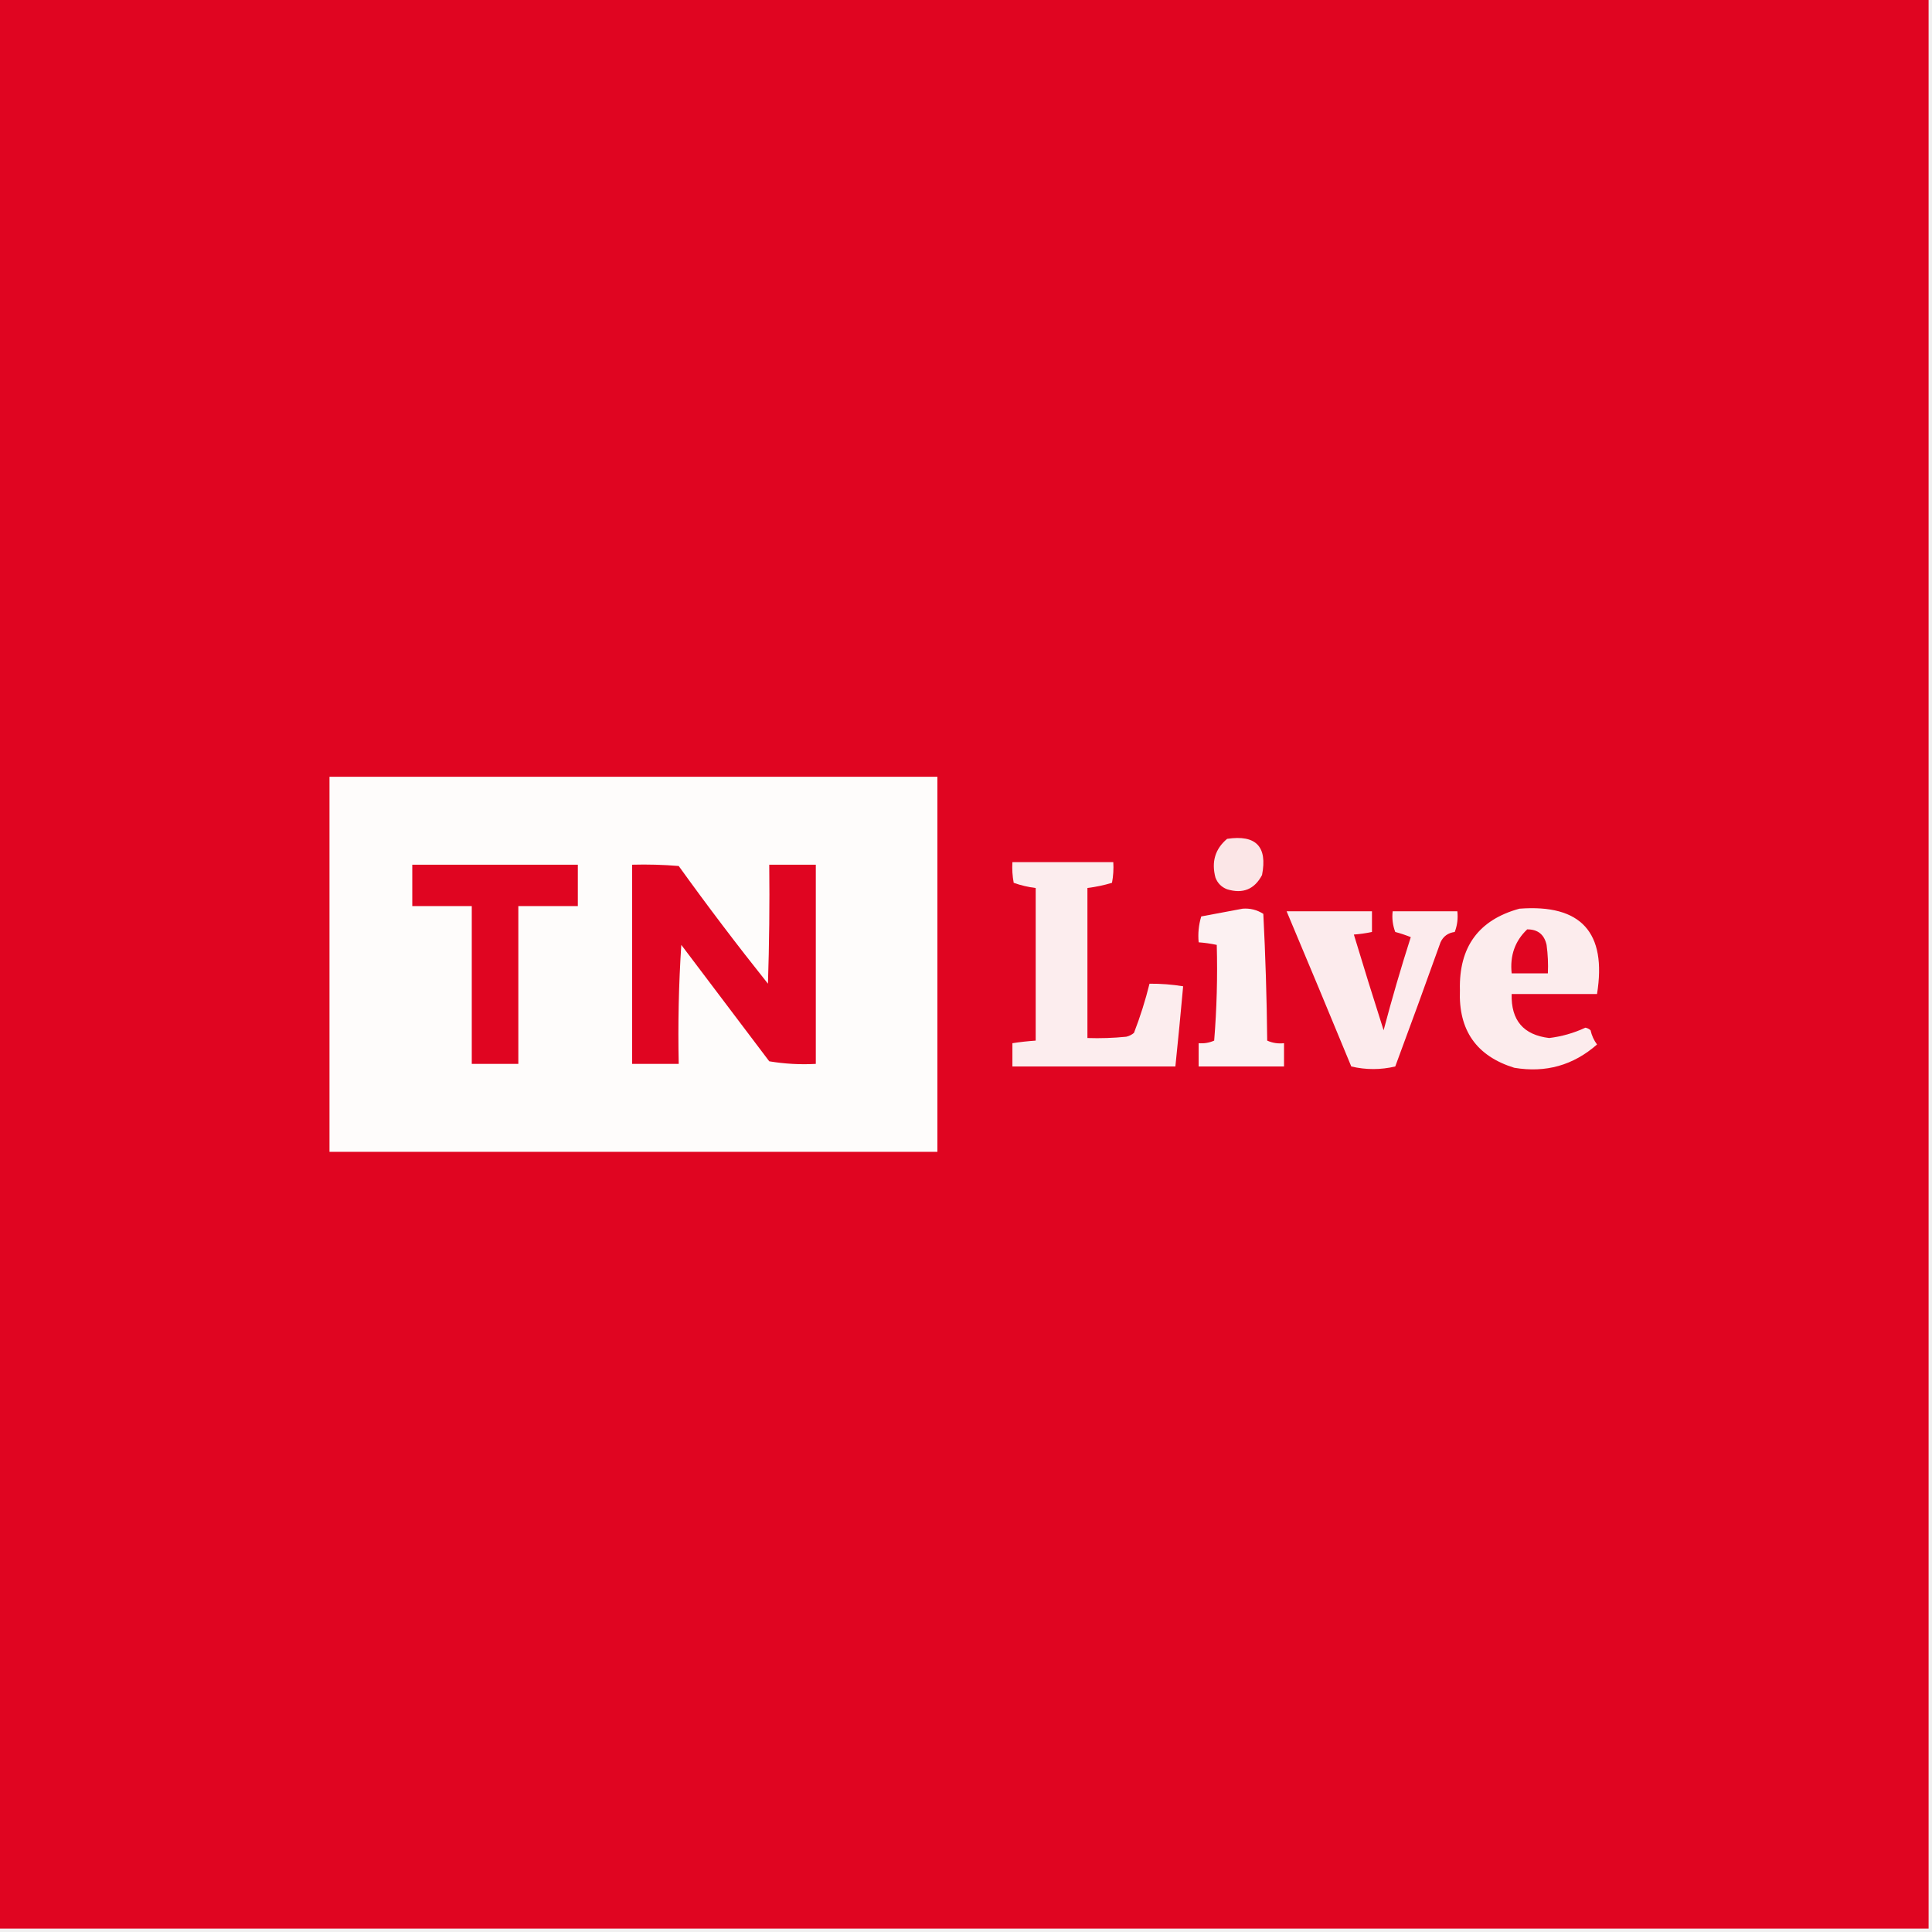
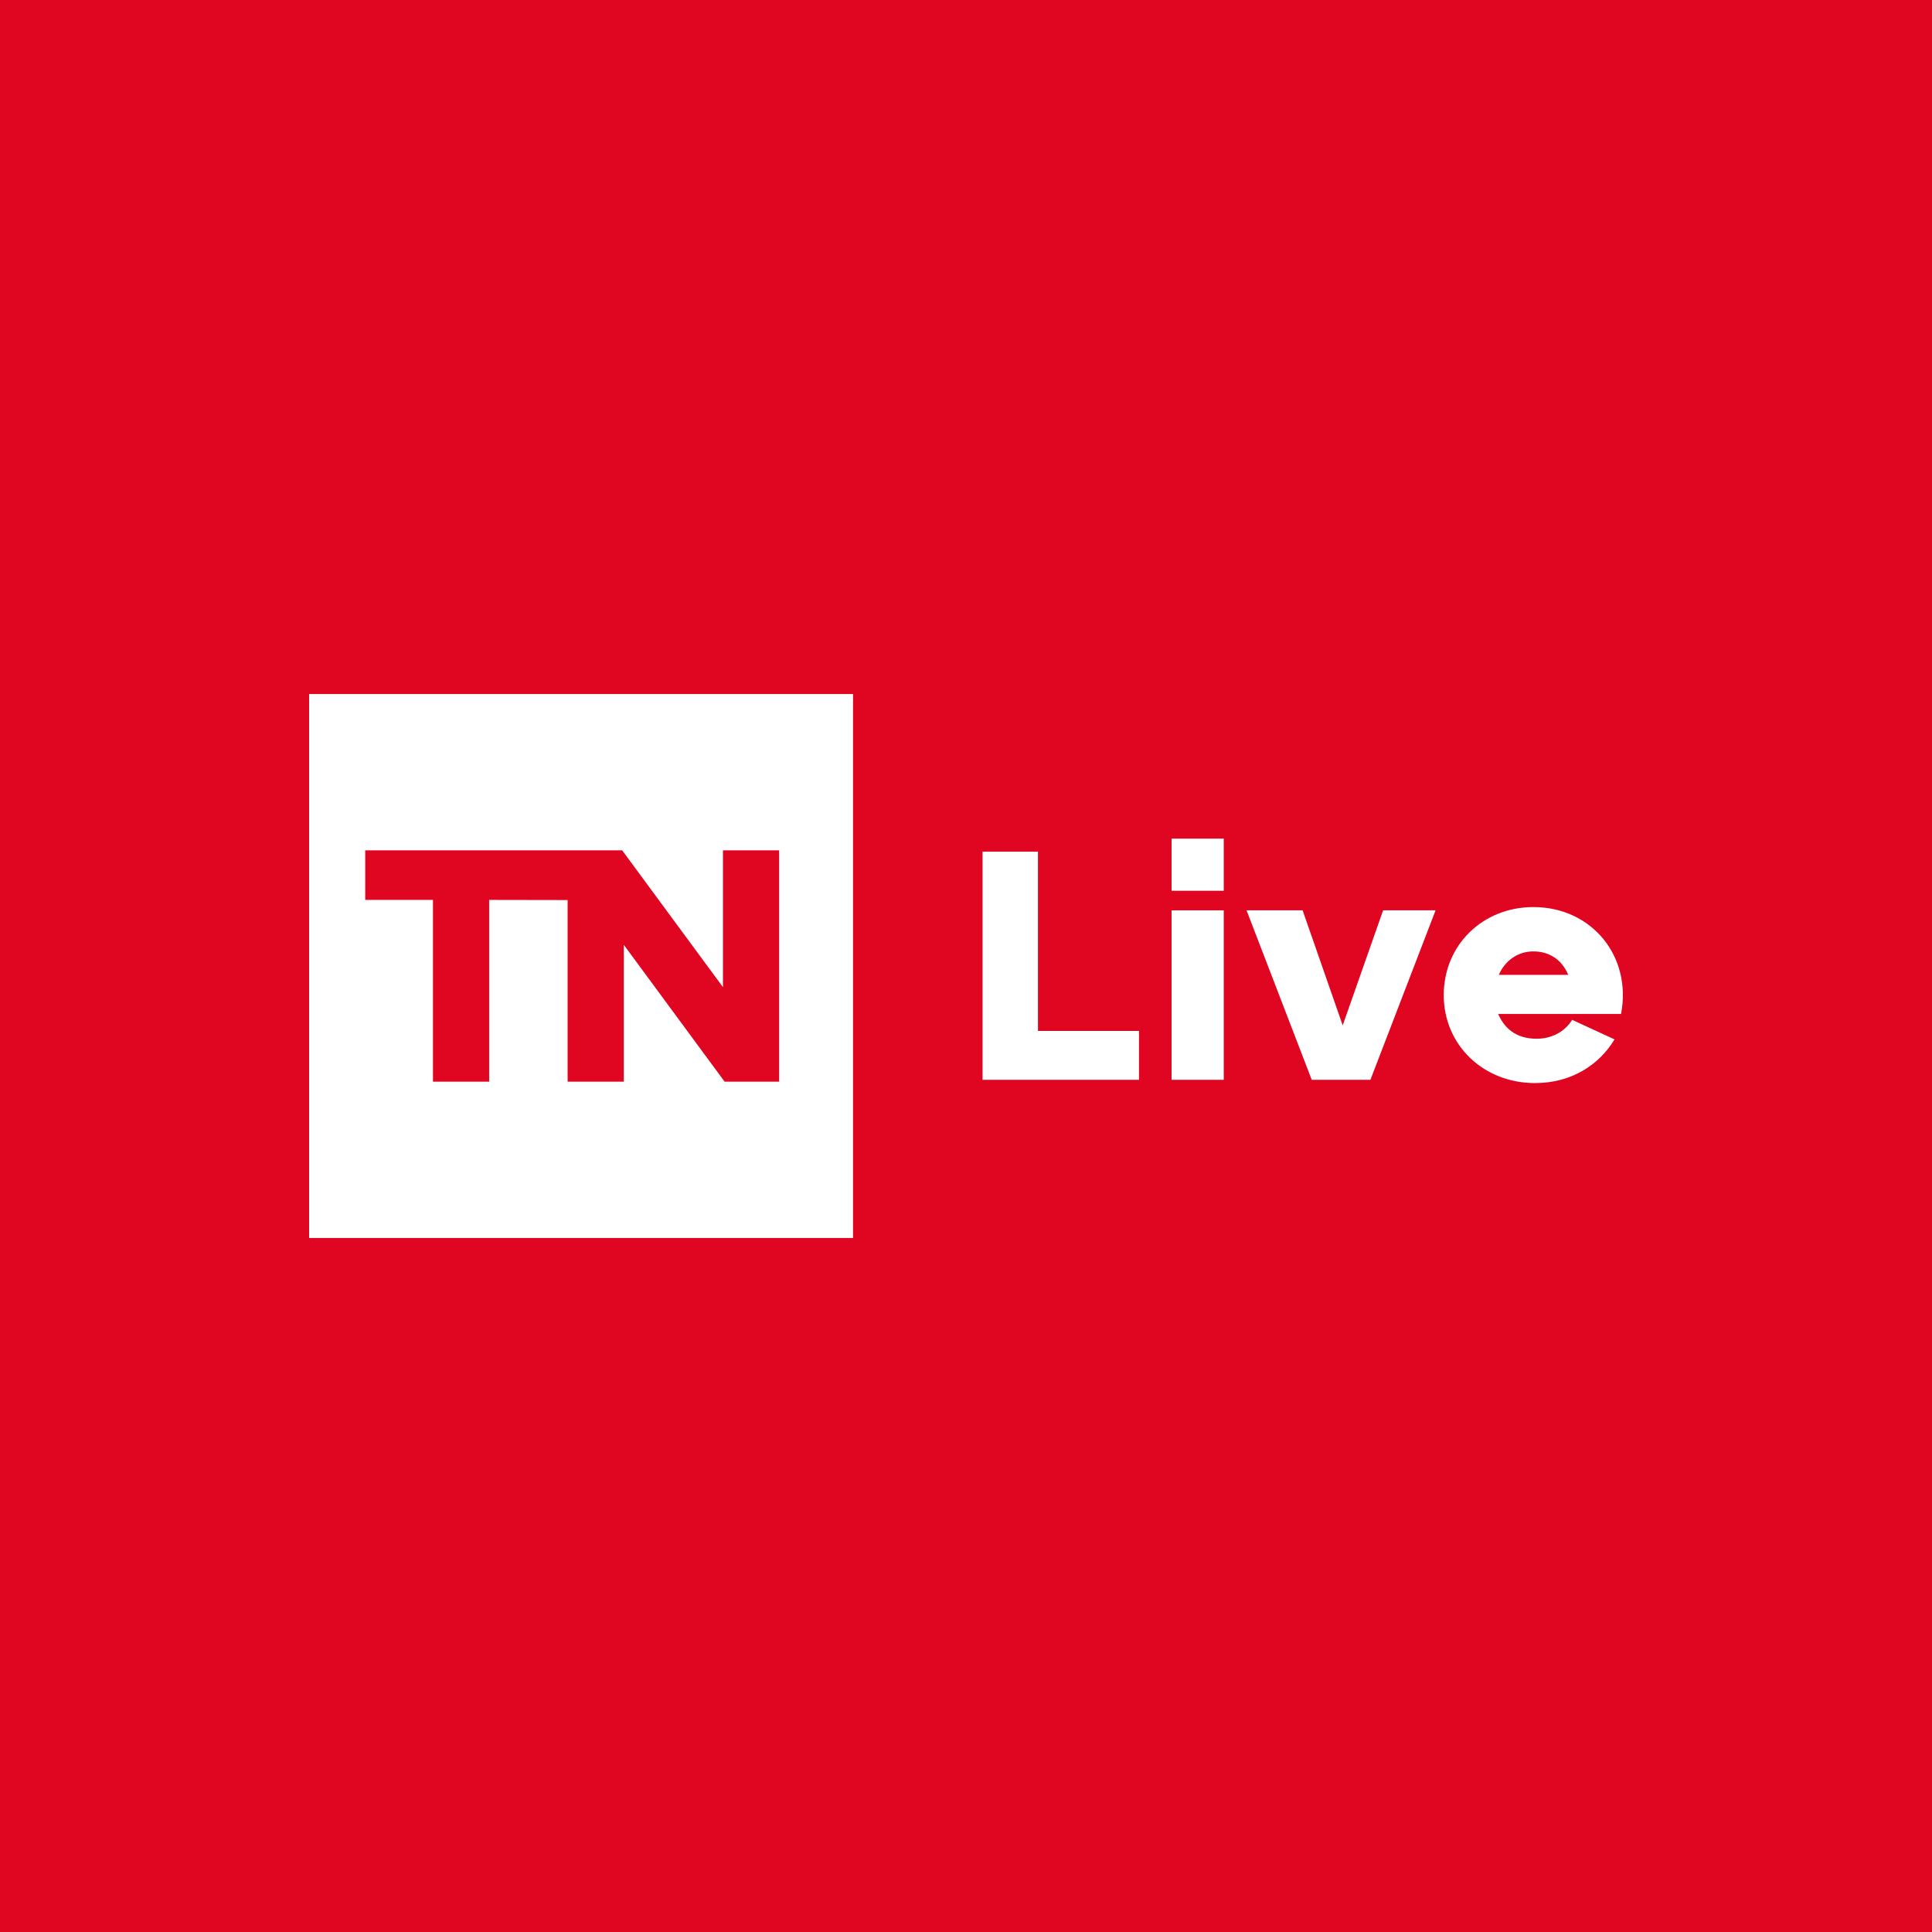
- <svg xmlns="http://www.w3.org/2000/svg" width="284" height="284" viewBox="0 0 284 284" fill="none">
-   <rect width="283.5" height="283.5" fill="#E00521" />
-   <path opacity="0.985" fill-rule="evenodd" clip-rule="evenodd" d="M48.435 114.182C78.222 114.182 108.008 114.182 137.795 114.182C137.795 132.561 137.795 150.94 137.795 169.318C108.008 169.318 78.222 169.318 48.435 169.318C48.435 150.94 48.435 132.561 48.435 114.182ZM60.604 127.11C68.716 127.11 76.828 127.11 84.94 127.11C84.94 129.138 84.94 131.166 84.94 133.194C82.025 133.194 79.109 133.194 76.194 133.194C76.194 140.926 76.194 148.658 76.194 156.39C73.912 156.39 71.631 156.39 69.349 156.39C69.349 148.658 69.349 140.926 69.349 133.194C66.434 133.194 63.519 133.194 60.604 133.194C60.604 131.166 60.604 129.138 60.604 127.11ZM92.925 127.11C95.21 127.047 97.492 127.11 99.77 127.3C103.996 133.176 108.369 138.943 112.888 144.602C113.078 138.773 113.142 132.942 113.078 127.11C115.36 127.11 117.641 127.11 119.923 127.11C119.923 136.87 119.923 146.63 119.923 156.39C117.627 156.515 115.346 156.388 113.078 156.009C108.757 150.297 104.447 144.593 100.15 138.898C99.77 144.723 99.643 150.554 99.77 156.39C97.488 156.39 95.207 156.39 92.925 156.39C92.925 146.63 92.925 136.87 92.925 127.11Z" fill="#FEFFFE" />
-   <path opacity="0.895" fill-rule="evenodd" clip-rule="evenodd" d="M180.383 123.308C184.626 122.671 186.337 124.445 185.516 128.631C184.406 130.732 182.695 131.429 180.383 130.723C179.559 130.406 178.988 129.835 178.671 129.012C178.054 126.688 178.624 124.786 180.383 123.308Z" fill="#FEFFFE" />
-   <path opacity="0.927" fill-rule="evenodd" clip-rule="evenodd" d="M148.822 126.73C153.765 126.73 158.709 126.73 163.652 126.73C163.714 127.752 163.651 128.766 163.462 129.772C162.289 130.126 161.084 130.38 159.849 130.533C159.849 137.884 159.849 145.236 159.849 152.587C161.755 152.65 163.656 152.587 165.553 152.397C165.98 152.302 166.361 152.112 166.694 151.827C167.609 149.46 168.37 147.052 168.975 144.602C170.637 144.589 172.284 144.716 173.919 144.982C173.566 148.915 173.186 152.844 172.778 156.77C164.793 156.77 156.807 156.77 148.822 156.77C148.822 155.629 148.822 154.488 148.822 153.348C149.956 153.172 151.097 153.045 152.244 152.967C152.244 145.489 152.244 138.011 152.244 130.533C151.131 130.399 150.053 130.145 149.012 129.772C148.823 128.766 148.76 127.752 148.822 126.73Z" fill="#FEFFFE" />
-   <path opacity="0.942" fill-rule="evenodd" clip-rule="evenodd" d="M182.664 133.575C183.763 133.49 184.777 133.744 185.706 134.335C186.023 140.542 186.213 146.753 186.277 152.967C187.053 153.318 187.877 153.445 188.748 153.348C188.748 154.488 188.748 155.629 188.748 156.77C184.566 156.77 180.383 156.77 176.2 156.77C176.2 155.629 176.2 154.488 176.2 153.348C176.995 153.417 177.756 153.29 178.482 152.967C178.861 148.285 178.988 143.595 178.862 138.898C177.985 138.711 177.098 138.584 176.2 138.518C176.078 137.226 176.205 135.958 176.58 134.715C178.656 134.332 180.684 133.952 182.664 133.575Z" fill="#FEFFFE" />
-   <path opacity="0.925" fill-rule="evenodd" clip-rule="evenodd" d="M223.352 133.575C232.418 132.884 236.221 137.067 234.759 146.123C230.576 146.123 226.394 146.123 222.211 146.123C222.105 149.981 223.943 152.136 227.724 152.587C229.58 152.362 231.355 151.856 233.048 151.066C233.342 151.121 233.595 151.248 233.809 151.446C233.98 152.214 234.296 152.911 234.759 153.538C231.273 156.6 227.217 157.74 222.591 156.96C217.035 155.24 214.373 151.438 214.606 145.553C214.438 139.21 217.353 135.217 223.352 133.575ZM224.492 136.617C226.05 136.605 227.001 137.365 227.344 138.898C227.534 140.287 227.597 141.681 227.534 143.081C225.76 143.081 223.985 143.081 222.211 143.081C221.935 140.483 222.695 138.328 224.492 136.617Z" fill="#FEFFFE" />
-   <path opacity="0.918" fill-rule="evenodd" clip-rule="evenodd" d="M189.129 133.955C193.312 133.955 197.494 133.955 201.677 133.955C201.677 134.969 201.677 135.983 201.677 136.997C200.8 137.184 199.913 137.311 199.015 137.377C200.432 142.071 201.89 146.761 203.388 151.446C204.601 146.849 205.932 142.286 207.381 137.757C206.634 137.456 205.873 137.203 205.099 136.997C204.727 136.013 204.6 134.999 204.719 133.955C207.888 133.955 211.057 133.955 214.226 133.955C214.345 134.999 214.218 136.013 213.845 136.997C212.851 137.132 212.154 137.639 211.754 138.518C209.573 144.616 207.355 150.7 205.099 156.77C202.945 157.277 200.79 157.277 198.635 156.77C195.415 148.964 192.247 141.359 189.129 133.955Z" fill="#FEFFFE" />
+ <svg xmlns="http://www.w3.org/2000/svg" width="250" height="250" viewBox="0 0 250 250" fill="none">
+   <rect width="250" height="250" fill="#E00521" />
+   <path d="M127.143 139.727H147.386V133.401H134.312V110.205H127.143V139.727Z" fill="white" />
+   <path d="M151.603 139.727H158.351V117.797H151.603V139.727ZM151.603 115.266H158.351V108.518H151.603V115.266Z" fill="white" />
+   <path d="M169.738 139.727H177.33L185.764 117.796H178.974L173.745 132.684L168.557 117.796H161.303L169.738 139.727Z" fill="white" />
+   <path d="M186.819 128.762C186.819 135.214 191.922 140.149 198.628 140.149C203.351 140.149 206.936 137.787 208.918 134.497L203.435 131.967C202.465 133.527 200.778 134.413 198.838 134.413C196.055 134.413 194.621 132.937 193.862 131.208H209.761C211.195 123.785 206.008 117.375 198.417 117.375C191.838 117.375 186.819 122.309 186.819 128.762ZM193.946 126.147C194.663 124.46 196.266 123.11 198.417 123.11C200.568 123.11 202.17 124.291 202.929 126.147H193.946Z" fill="white" />
+   <path fill-rule="evenodd" clip-rule="evenodd" d="M110.383 160.191H40V89.809H110.383V160.191ZM47.26 110.034V116.448H56.026V139.967H63.296V116.448L73.452 116.466V139.967H80.721V122.263L93.764 139.967H100.819V110.034H93.55V127.737L80.508 110.034H47.26Z" fill="white" />
</svg>
